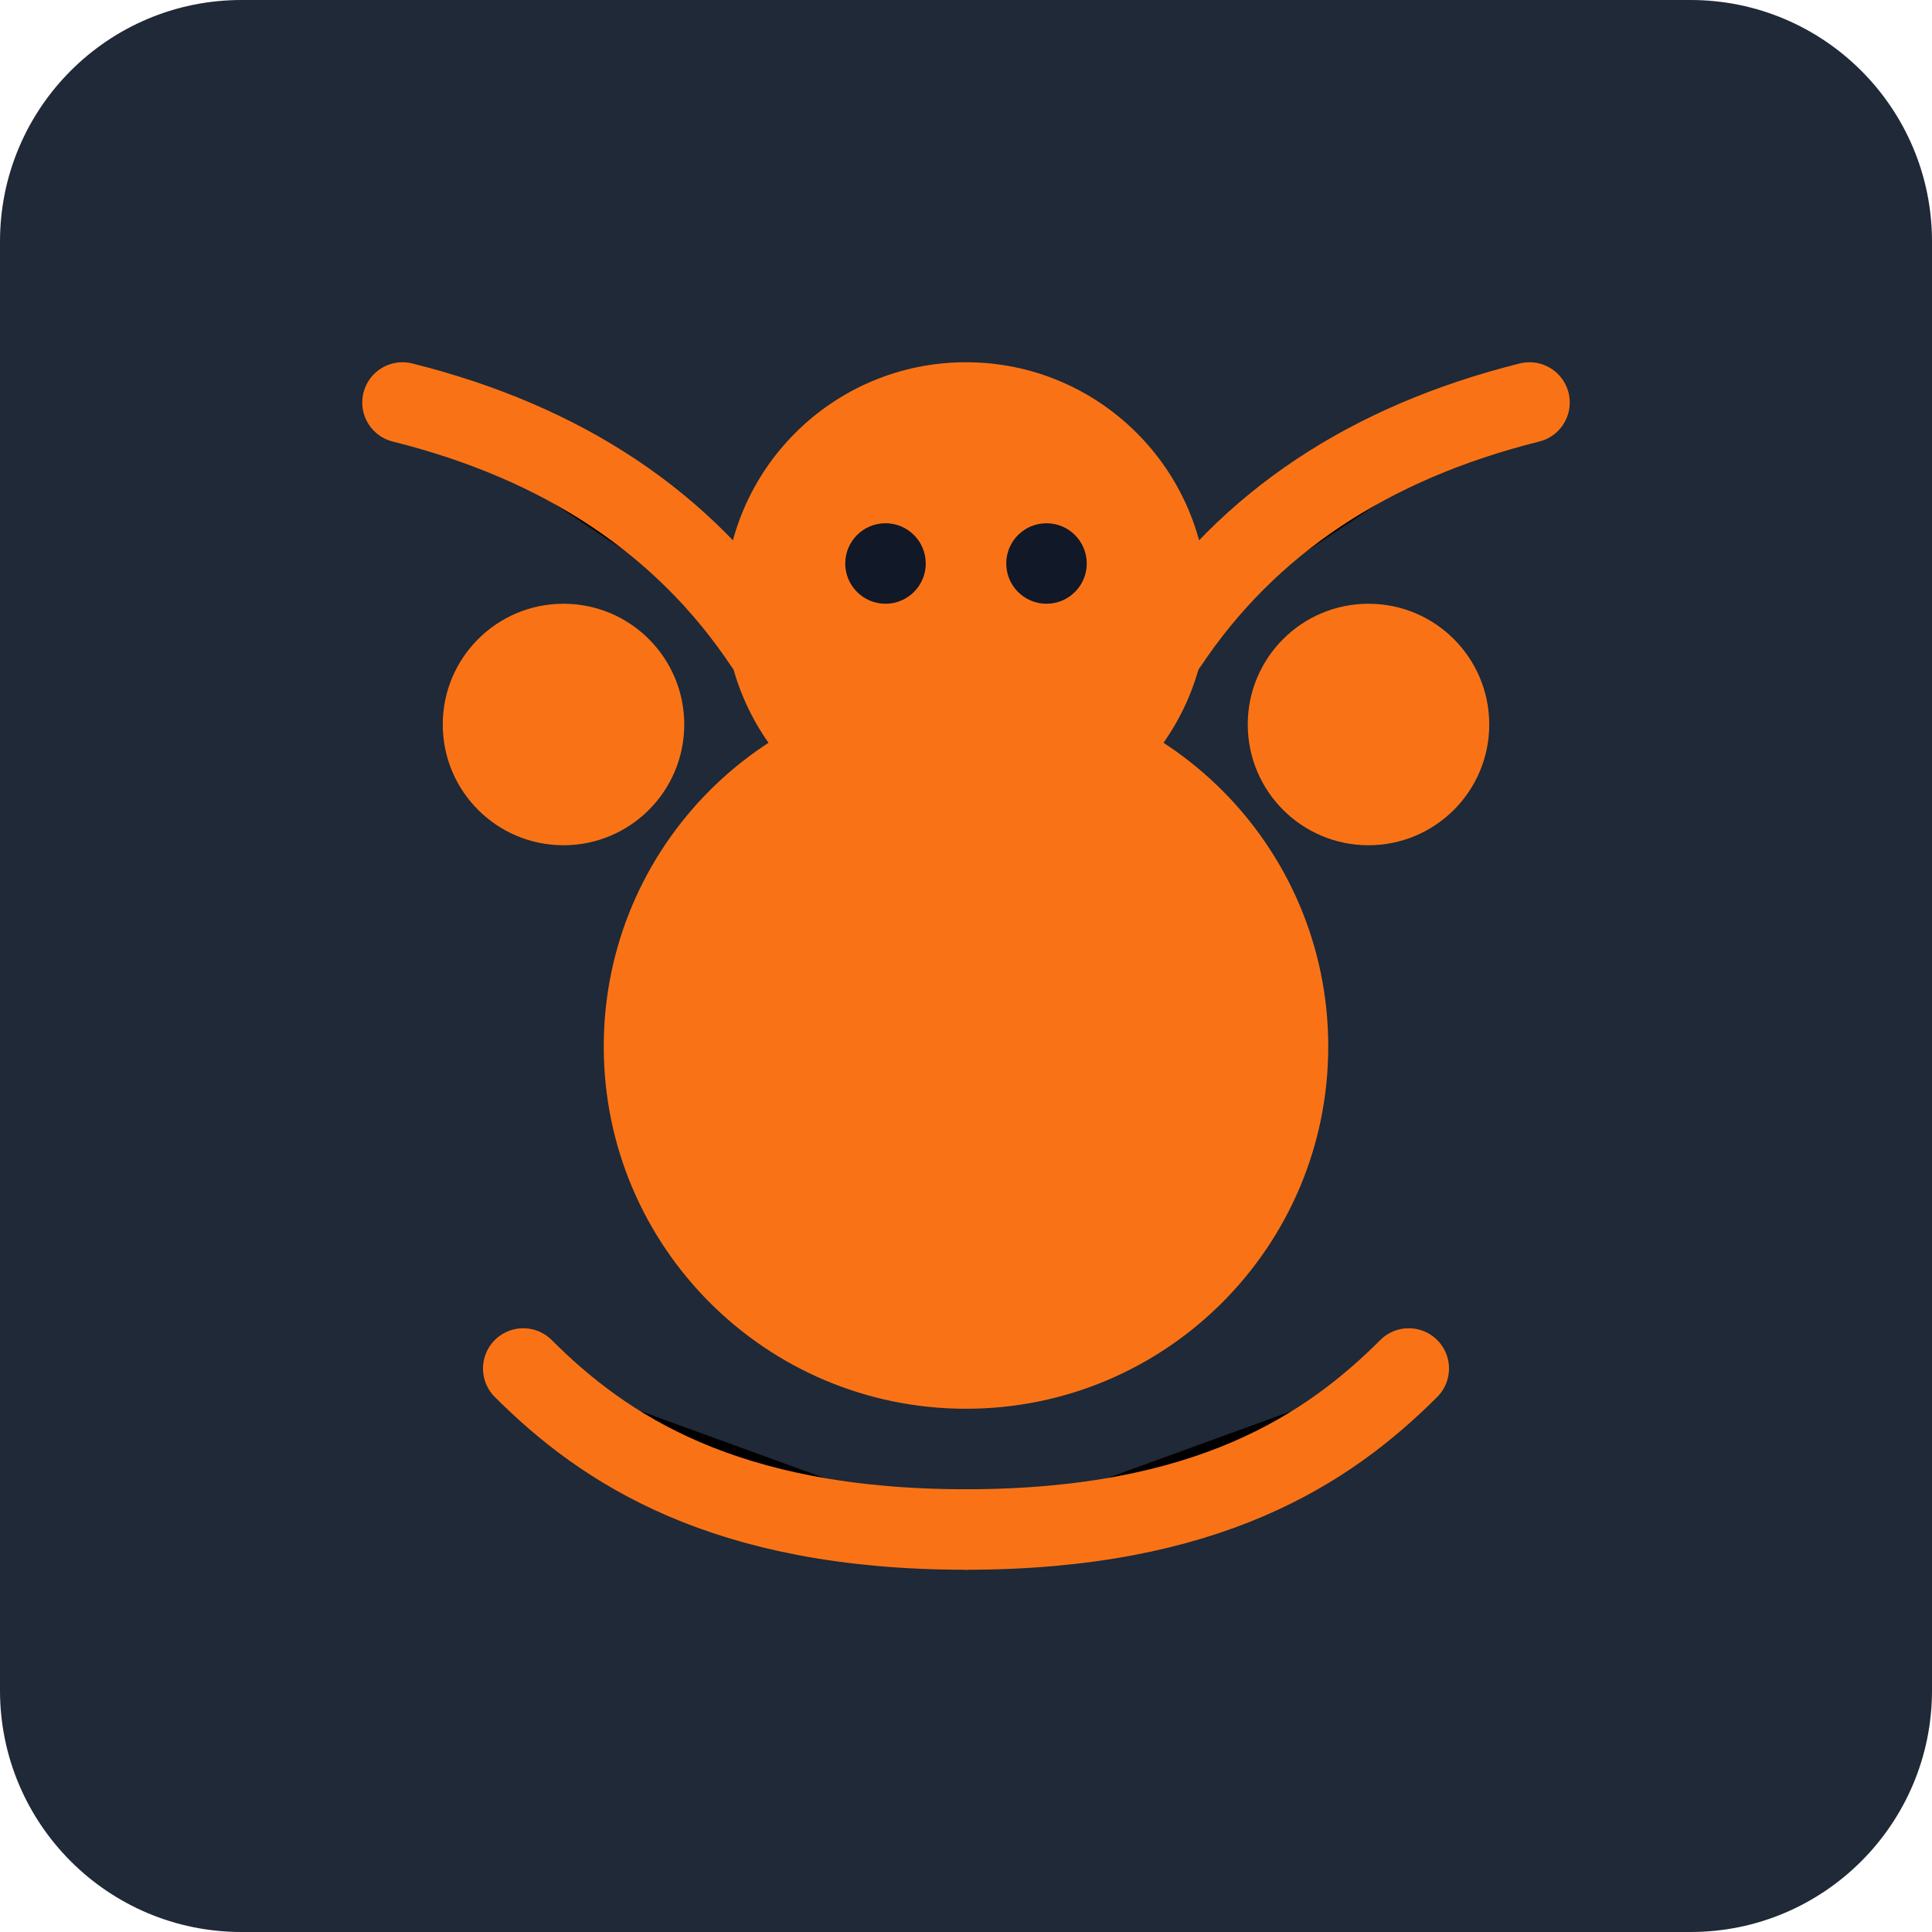
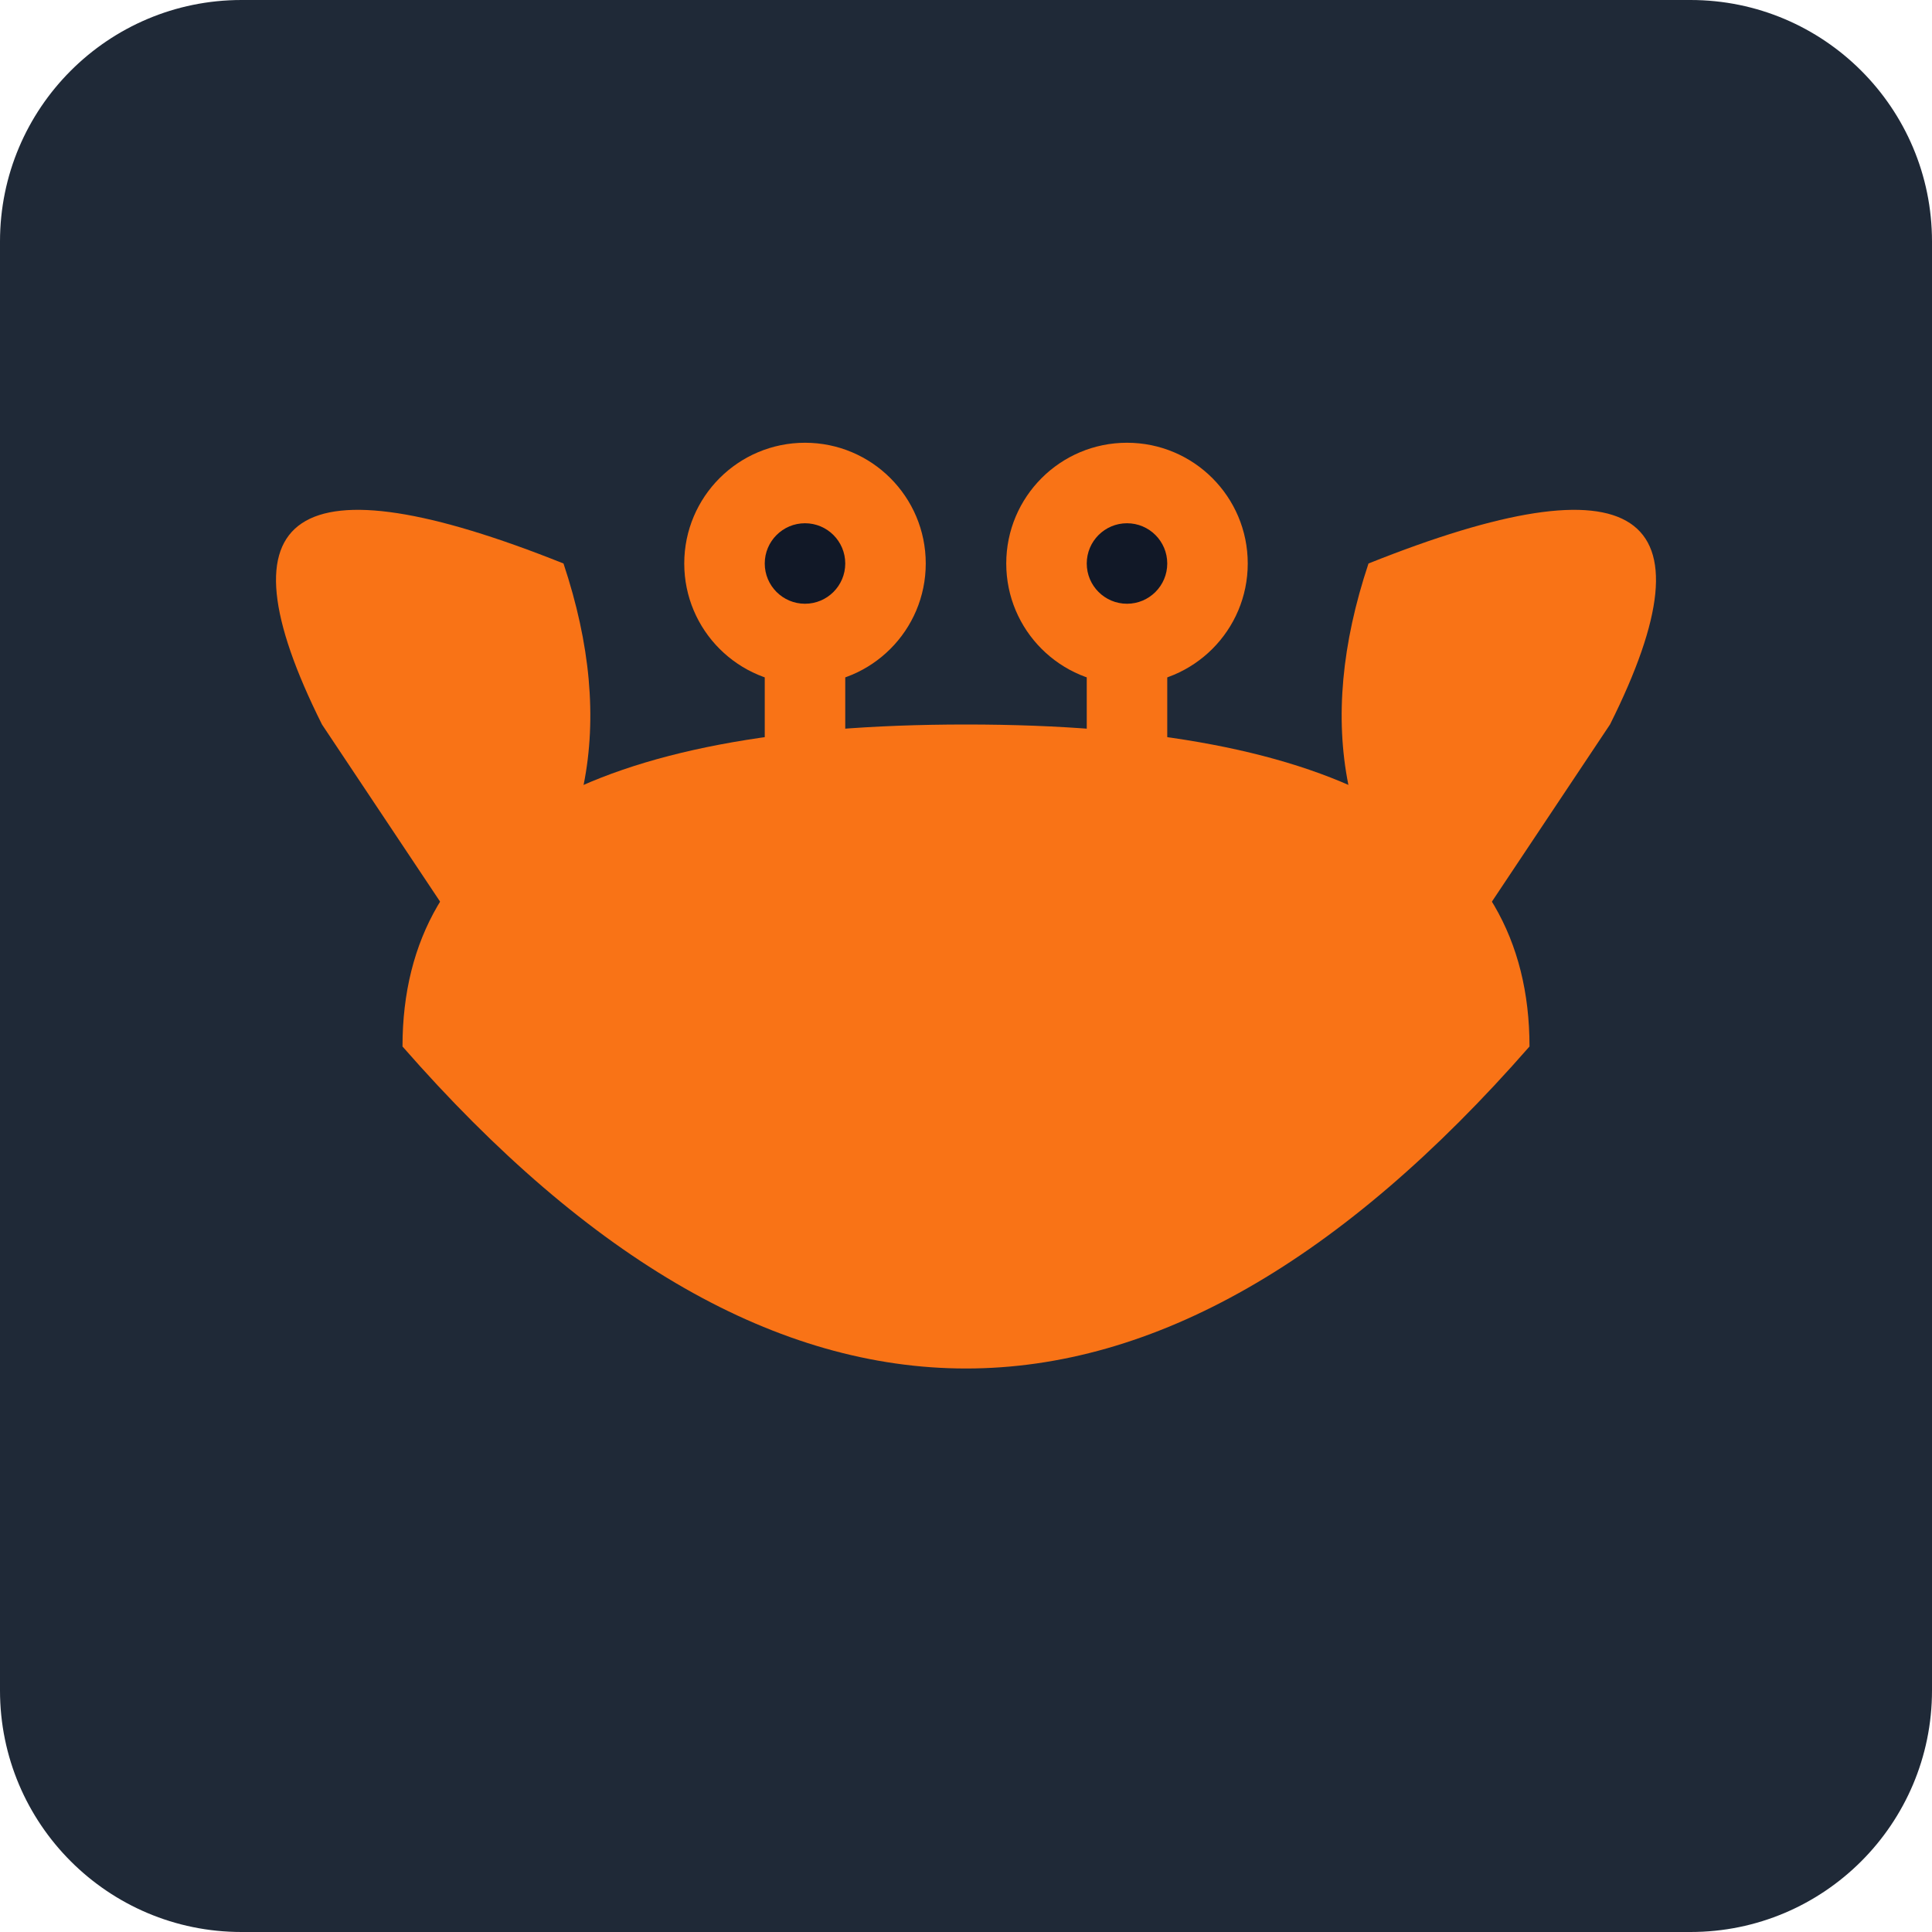
- <svg xmlns="http://www.w3.org/2000/svg" width="48" height="48" viewBox="0 0 48 48" role="img" aria-label="Anonymous">
+ <svg xmlns="http://www.w3.org/2000/svg" width="48" height="48" viewBox="0 0 48 48" role="img" aria-label="Crab Avatar">
  <rect width="48" height="48" rx="6" fill="#1f2937" />
  <g fill="#f97316">
-     <circle cx="24" cy="26" r="9" />
-     <circle cx="24" cy="15" r="6" />
-     <circle cx="14" cy="18" r="3" />
-     <circle cx="34" cy="18" r="3" />
+     <path d="M10,26 Q24,42 38,26 Q38,18 24,18 Q10,18 10,26 Z" />
+     <path d="M8,18 Q4,10 14,14 Q16,20 12,24 Z" />
+     <path d="M40,18 Q44,10 34,14 Q32,20 36,24 Z" />
  </g>
  <g stroke="#f97316" stroke-width="2" stroke-linecap="round">
-     <path d="M10 10c4 1 7 3 9 6" />
-     <path d="M38 10c-4 1-7 3-9 6" />
-     <path d="M13 34c2 2 5 4 11 4" />
-     <path d="M35 34c-2 2-5 4-11 4" />
+     <path d="M14 22 L 10 18" />
+     <path d="M34 22 L 38 18" />
+     <line x1="20" y1="20" x2="20" y2="14" />
+     <line x1="28" y1="20" x2="28" y2="14" />
+   </g>
+   <g fill="#f97316">
+     <circle cx="20" cy="14" r="3" />
+     <circle cx="28" cy="14" r="3" />
  </g>
  <g fill="#111827">
-     <circle cx="22" cy="14" r="1" />
-     <circle cx="26" cy="14" r="1" />
+     <circle cx="20" cy="14" r="1" />
+     <circle cx="28" cy="14" r="1" />
  </g>
</svg>
